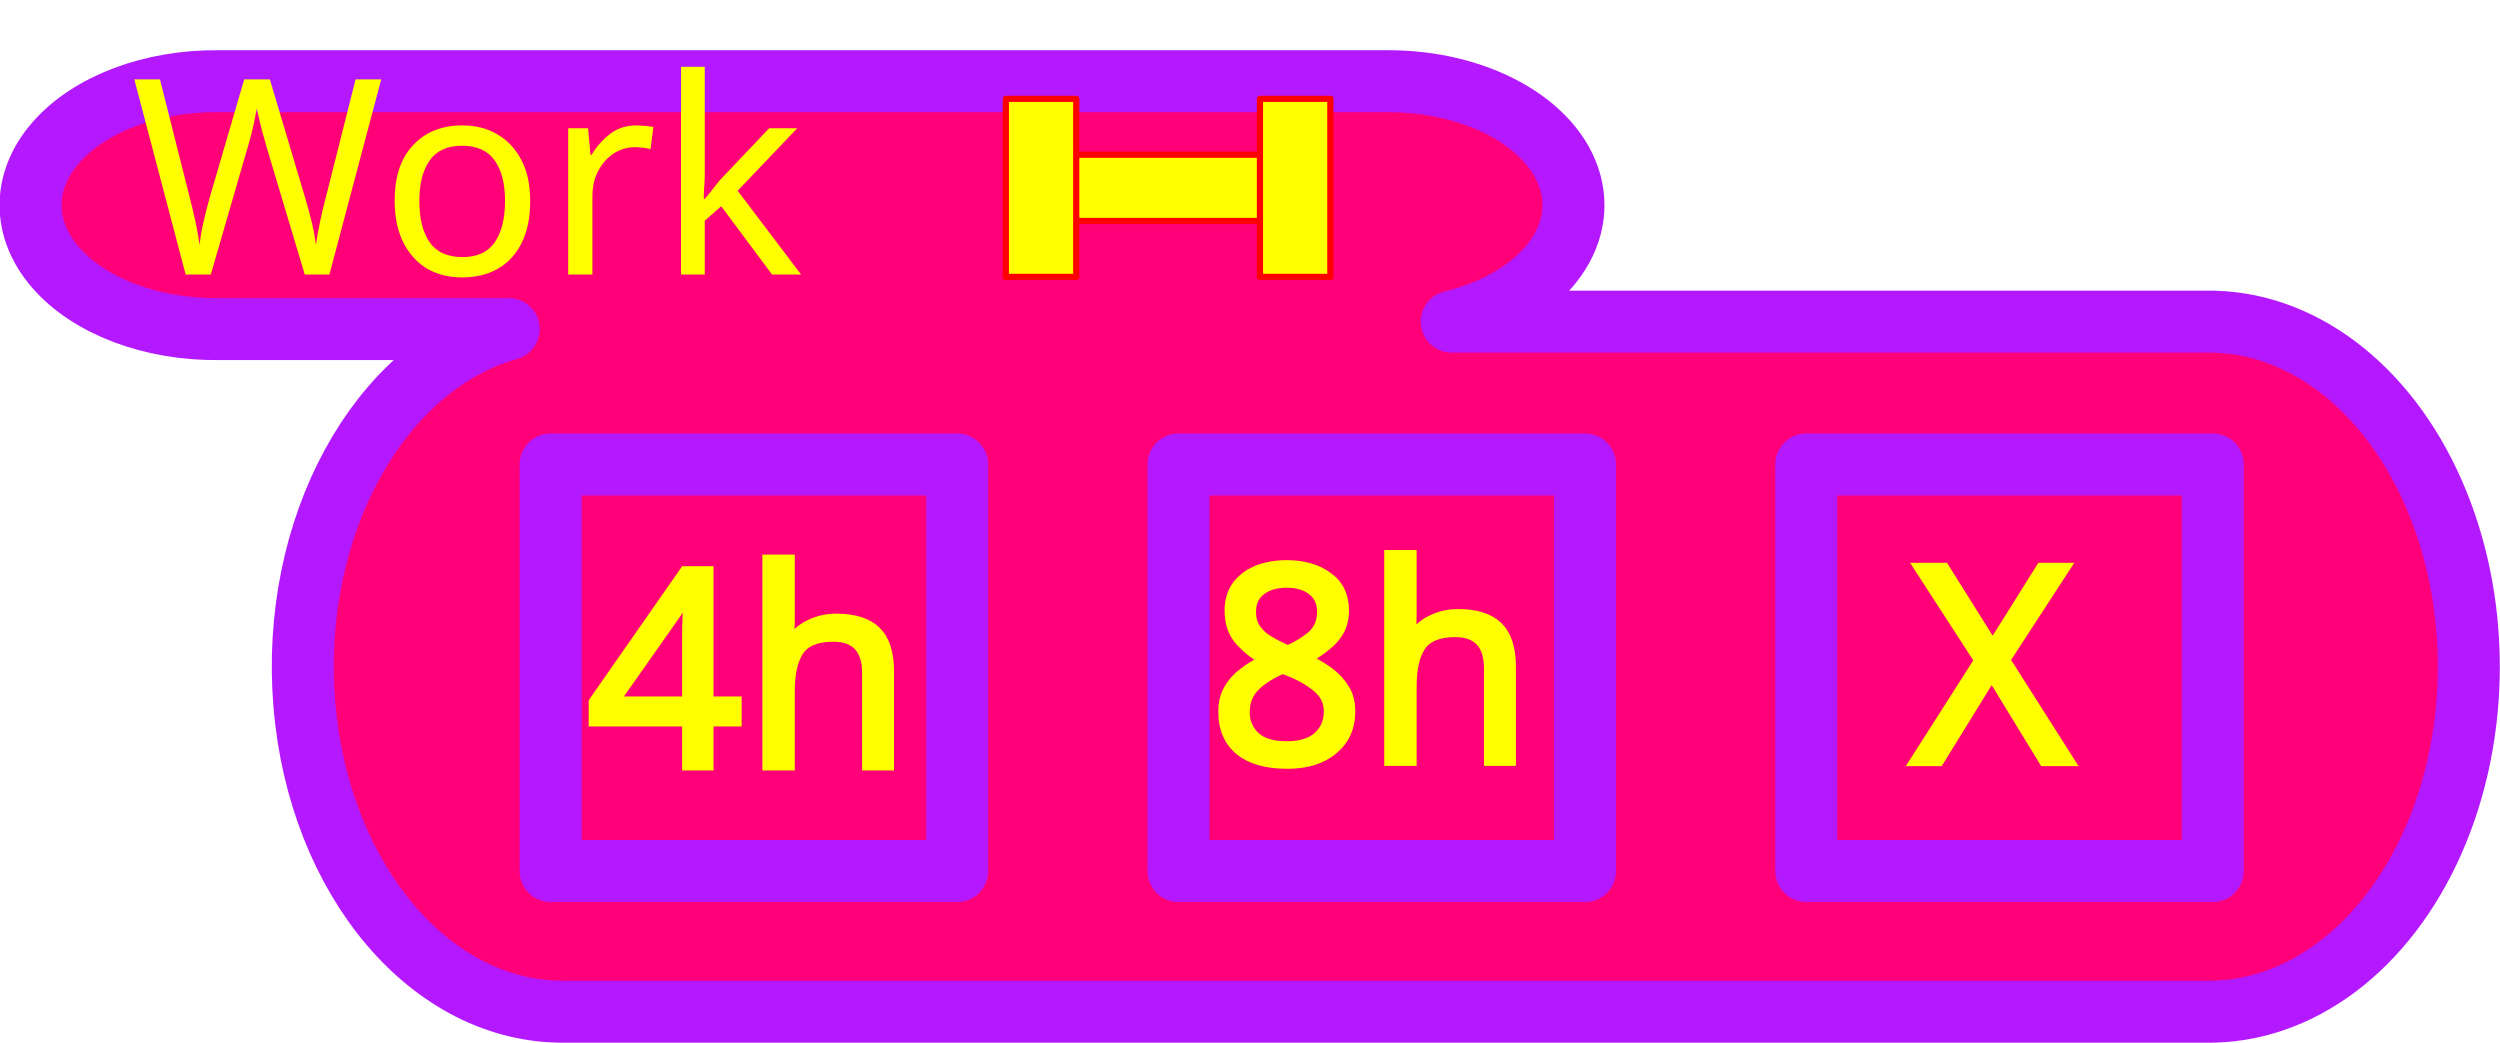
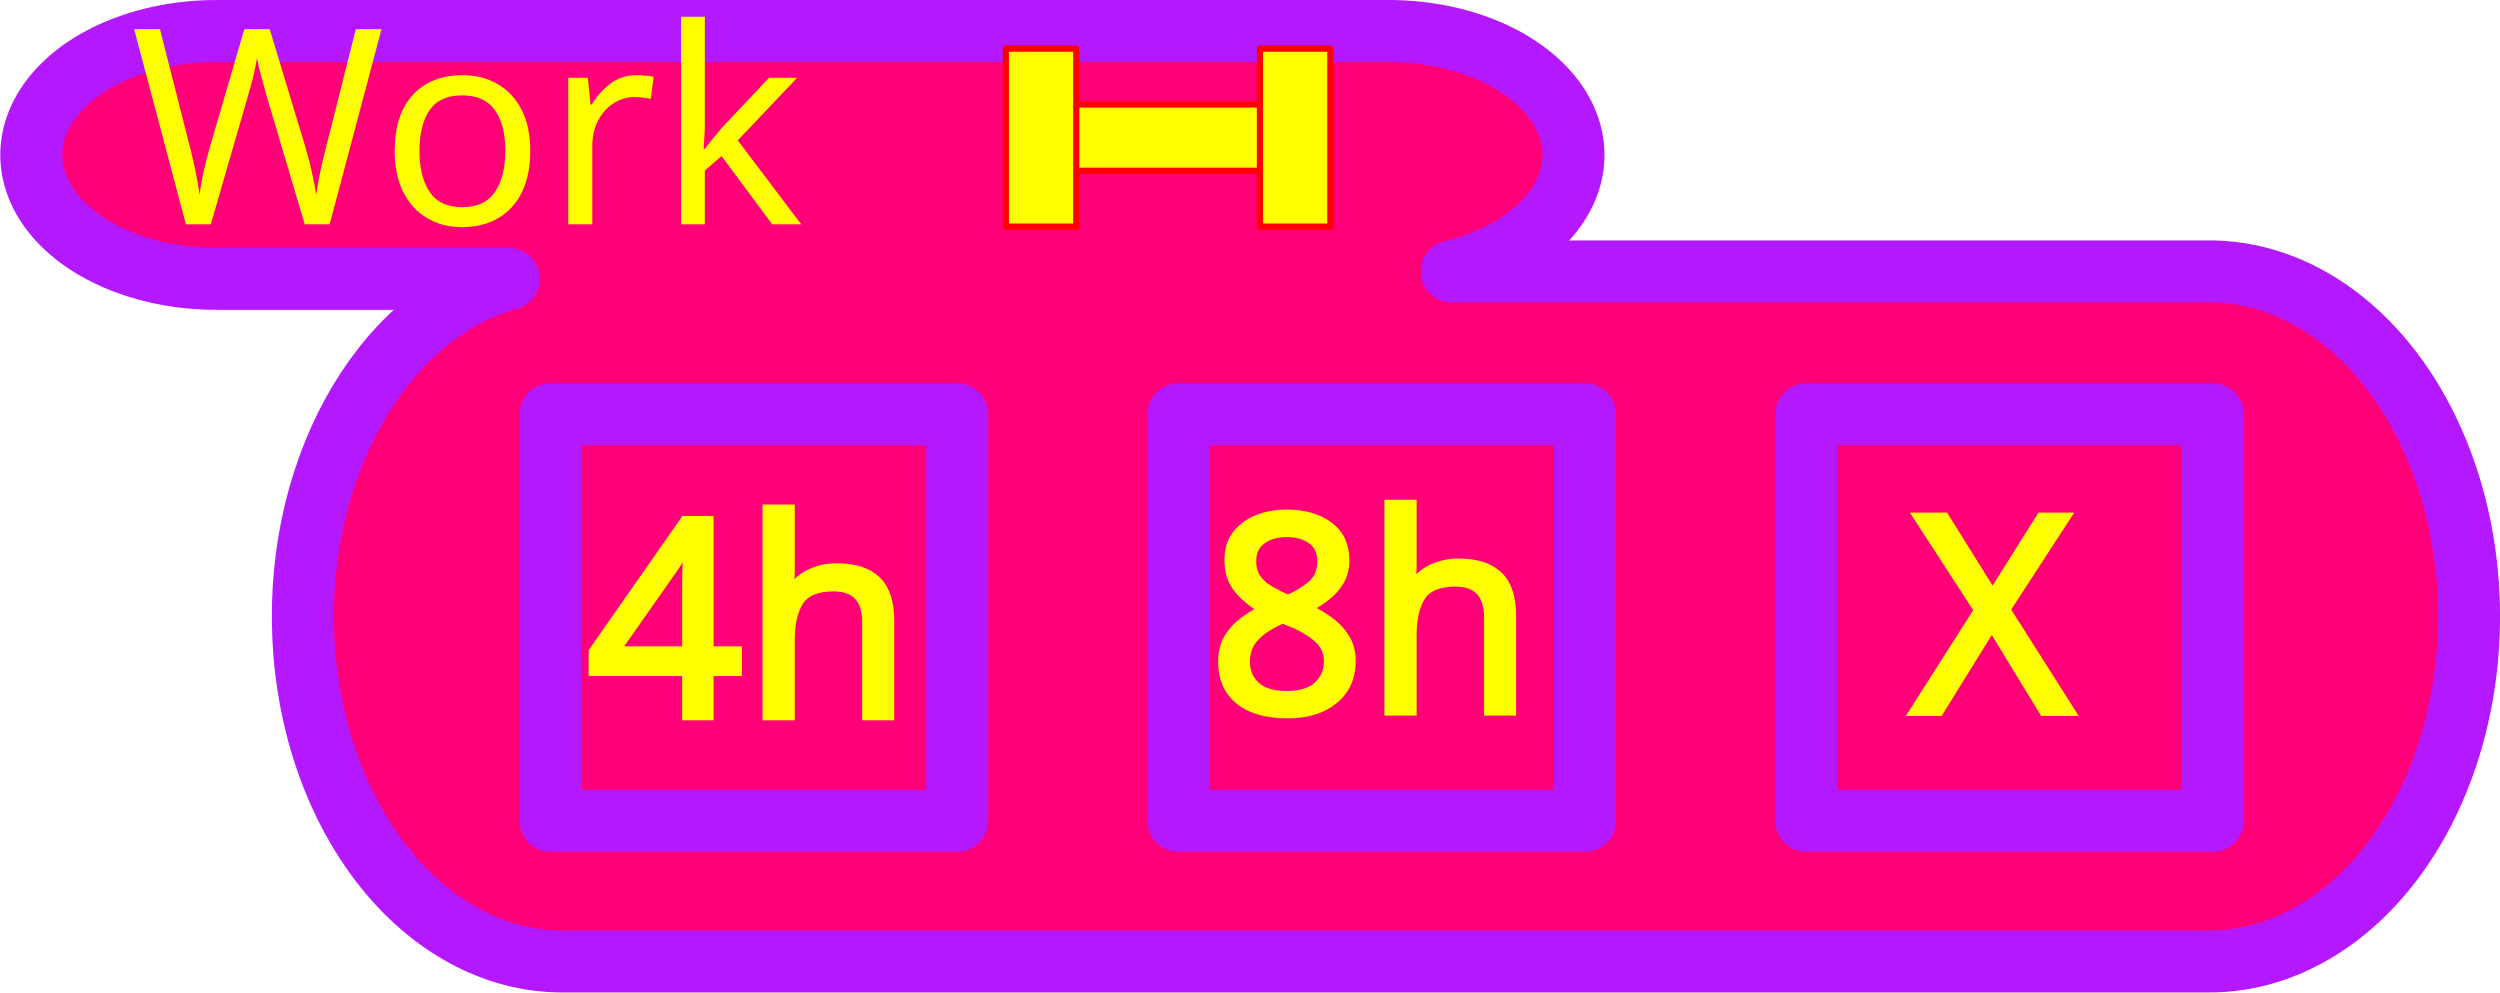
- <svg xmlns="http://www.w3.org/2000/svg" xmlns:xlink="http://www.w3.org/1999/xlink" width="80.685mm" height="33.653mm" viewBox="0 0 80.685 33.653" version="1.1" id="svg7490">
+ <svg xmlns="http://www.w3.org/2000/svg" xmlns:xlink="http://www.w3.org/1999/xlink" width="266.584mm" height="105.833mm" viewBox="0 0 266.584 105.833" version="1.1" id="svg7490">
  <defs id="defs7484">
    <linearGradient id="linearGradient8193">
      <stop style="stop-color:#000000;stop-opacity:1;" offset="0" id="stop8189" />
      <stop style="stop-color:#000000;stop-opacity:0;" offset="1" id="stop8191" />
    </linearGradient>
    <linearGradient xlink:href="#linearGradient8193" id="linearGradient8195" x1="111.781" y1="113.178" x2="117.284" y2="113.178" gradientUnits="userSpaceOnUse" />
  </defs>
-   <g id="layer1" transform="translate(-49.80203,-91.79683)">
-     <path style="color:#000000;font-style:normal;font-variant:normal;font-weight:normal;font-stretch:normal;font-size:medium;line-height:normal;font-family:sans-serif;font-variant-ligatures:normal;font-variant-position:normal;font-variant-caps:normal;font-variant-numeric:normal;font-variant-alternates:normal;font-feature-settings:normal;text-indent:0;text-align:start;text-decoration:none;text-decoration-line:none;text-decoration-style:solid;text-decoration-color:#000000;letter-spacing:normal;word-spacing:normal;text-transform:none;writing-mode:lr-tb;direction:ltr;text-orientation:mixed;dominant-baseline:auto;baseline-shift:baseline;text-anchor:start;white-space:normal;shape-padding:0;clip-rule:nonzero;display:inline;overflow:visible;visibility:visible;opacity:1;isolation:auto;mix-blend-mode:normal;color-interpolation:sRGB;color-interpolation-filters:linearRGB;solid-color:#000000;solid-opacity:1;vector-effect:none;fill:#ff0079;fill-opacity:1;fill-rule:nonzero;stroke:#b418ff;stroke-width:7.559;stroke-linecap:round;stroke-linejoin:round;stroke-miterlimit:4;stroke-dasharray:none;stroke-dashoffset:0;stroke-opacity:1;color-rendering:auto;image-rendering:auto;shape-rendering:auto;text-rendering:auto;enable-background:accumulate" d="m 214.889,356.855 a 22.568,15.12 0 1 0 0,30.236 h 35.396 a 31.691,42.09 0 0 0 6.891,83.264 H 457.25 a 31.691,42.09 0 1 0 0,-84.172 h -91.941 a 22.568,15.12 0 0 0 -7.943,-29.328 z" transform="scale(0.2645833)" id="path8043" />
-     <text xml:space="preserve" style="font-style:normal;font-weight:normal;font-size:8.819px;line-height:1.25;font-family:sans-serif;letter-spacing:0px;word-spacing:0px;fill:#ffff00;fill-opacity:1;stroke:none;stroke-width:0.265" x="54.028" y="100.659" id="text8037">
-       <tspan id="tspan8035" x="54.028" y="100.659" style="fill:#ffff00;fill-opacity:1;stroke-width:0.265">Work</tspan>
+   <g id="layer1" transform="translate(-49.80199,-19.61607)">
+     <path style="color:#000000;font-style:normal;font-variant:normal;font-weight:normal;font-stretch:normal;font-size:medium;line-height:normal;font-family:sans-serif;font-variant-ligatures:normal;font-variant-position:normal;font-variant-caps:normal;font-variant-numeric:normal;font-variant-alternates:normal;font-feature-settings:normal;text-indent:0;text-align:start;text-decoration:none;text-decoration-line:none;text-decoration-style:solid;text-decoration-color:#000000;letter-spacing:normal;word-spacing:normal;text-transform:none;writing-mode:lr-tb;direction:ltr;text-orientation:mixed;dominant-baseline:auto;baseline-shift:baseline;text-anchor:start;white-space:normal;shape-padding:0;clip-rule:nonzero;display:inline;overflow:visible;visibility:visible;opacity:1;isolation:auto;mix-blend-mode:normal;color-interpolation:sRGB;color-interpolation-filters:linearRGB;solid-color:#000000;solid-opacity:1;vector-effect:none;fill:#ff0079;fill-opacity:1;fill-rule:nonzero;stroke:#b418ff;stroke-width:6.608;stroke-linecap:round;stroke-linejoin:round;stroke-miterlimit:4;stroke-dasharray:none;stroke-dashoffset:0;stroke-opacity:1;color-rendering:auto;image-rendering:auto;shape-rendering:auto;text-rendering:auto;enable-background:accumulate" d="m 73.108,22.921 a 19.728,13.217 0 1 0 0,26.432 h 30.943 a 27.703,36.795 0 0 0 6.024,72.788 h 174.902 a 27.703,36.795 0 1 0 0,-73.582 h -80.374 a 19.728,13.217 0 0 0 -6.944,-25.638 z" id="path8043" />
+     <text xml:space="preserve" style="font-style:normal;font-weight:normal;font-size:29.14px;line-height:1.25;font-family:sans-serif;letter-spacing:0px;word-spacing:0px;fill:#ffff00;fill-opacity:1;stroke:none;stroke-width:0.874" x="63.764" y="43.542" id="text8037">
+       <tspan id="tspan8035" x="63.764" y="43.542" style="fill:#ffff00;fill-opacity:1;stroke-width:0.874">Work</tspan>
    </text>
-     <rect style="fill:#ff0079;fill-opacity:1;stroke:#b418ff;stroke-width:2;stroke-linecap:round;stroke-linejoin:round;stroke-miterlimit:4;stroke-dasharray:none;stroke-dashoffset:0;stroke-opacity:1" id="rect8135" width="13.121" height="13.121" x="67.573" y="106.787" />
-     <rect style="fill:#ff0079;fill-opacity:1;stroke:#b418ff;stroke-width:2;stroke-linecap:round;stroke-linejoin:round;stroke-miterlimit:4;stroke-dasharray:none;stroke-dashoffset:0;stroke-opacity:1" id="rect8135-6" width="13.121" height="13.121" x="87.836" y="106.787" />
-     <rect style="fill:#ff0079;fill-opacity:1;stroke:#b418ff;stroke-width:2;stroke-linecap:round;stroke-linejoin:round;stroke-miterlimit:4;stroke-dasharray:none;stroke-dashoffset:0;stroke-opacity:1" id="rect8135-8" width="13.121" height="13.121" x="108.098" y="106.787" />
-     <text xml:space="preserve" style="font-style:normal;font-weight:normal;font-size:8.819px;line-height:1.25;font-family:sans-serif;letter-spacing:0px;word-spacing:0px;fill:#ffff00;fill-opacity:1;stroke:#ffff00;stroke-width:0.265;stroke-opacity:1" x="111.518" y="116.393" id="text8187">
-       <tspan id="tspan8185" x="111.518" y="116.393" style="fill:#ffff00;fill-opacity:1;stroke:#ffff00;stroke-width:0.265;stroke-opacity:1">X</tspan>
+     <rect style="fill:#ff0079;fill-opacity:1;stroke:#b418ff;stroke-width:6.608;stroke-linecap:round;stroke-linejoin:round;stroke-miterlimit:4;stroke-dasharray:none;stroke-dashoffset:0;stroke-opacity:1" id="rect8135" width="43.351" height="43.351" x="108.518" y="63.788" />
+     <rect style="fill:#ff0079;fill-opacity:1;stroke:#b418ff;stroke-width:6.608;stroke-linecap:round;stroke-linejoin:round;stroke-miterlimit:4;stroke-dasharray:none;stroke-dashoffset:0;stroke-opacity:1" id="rect8135-6" width="43.351" height="43.351" x="175.466" y="63.788" />
+     <rect style="fill:#ff0079;fill-opacity:1;stroke:#b418ff;stroke-width:6.608;stroke-linecap:round;stroke-linejoin:round;stroke-miterlimit:4;stroke-dasharray:none;stroke-dashoffset:0;stroke-opacity:1" id="rect8135-8" width="43.351" height="43.351" x="242.413" y="63.788" />
+     <text xml:space="preserve" style="font-style:normal;font-weight:normal;font-size:29.14px;line-height:1.25;font-family:sans-serif;letter-spacing:0px;word-spacing:0px;fill:#ffff00;fill-opacity:1;stroke:#ffff00;stroke-width:0.874;stroke-opacity:1" x="253.713" y="95.526" id="text8187">
+       <tspan id="tspan8185" x="253.713" y="95.526" style="fill:#ffff00;fill-opacity:1;stroke:#ffff00;stroke-width:0.874;stroke-opacity:1">X</tspan>
    </text>
-     <text xml:space="preserve" style="font-style:normal;font-weight:normal;font-size:8.819px;line-height:1.25;font-family:sans-serif;letter-spacing:0px;word-spacing:0px;fill:#ffff00;fill-opacity:1;stroke:#ffff00;stroke-width:0.265;stroke-opacity:1" x="68.747" y="116.534" id="text8187-6">
-       <tspan id="tspan8185-2" x="68.747" y="116.534" style="fill:#ffff00;fill-opacity:1;stroke:#ffff00;stroke-width:0.265;stroke-opacity:1">4h</tspan>
+     <text xml:space="preserve" style="font-style:normal;font-weight:normal;font-size:29.14px;line-height:1.25;font-family:sans-serif;letter-spacing:0px;word-spacing:0px;fill:#ffff00;fill-opacity:1;stroke:#ffff00;stroke-width:0.874;stroke-opacity:1" x="112.398" y="95.992" id="text8187-6">
+       <tspan id="tspan8185-2" x="112.398" y="95.992" style="fill:#ffff00;fill-opacity:1;stroke:#ffff00;stroke-width:0.874;stroke-opacity:1">4h</tspan>
    </text>
-     <g id="g8844" transform="translate(1.795387,-4.063244)">
+     <g id="g8844" transform="matrix(3.304009,0,0,3.304009,-108.8123,-302.4615)">
      <rect y="100.854" x="82.339" height="2.138" width="6.414" id="rect8824" style="fill:#ffff00;fill-opacity:1;stroke:#ff0000;stroke-width:0.2;stroke-linecap:round;stroke-linejoin:round;stroke-miterlimit:4;stroke-dasharray:none;stroke-dashoffset:0;stroke-opacity:1" />
      <rect y="99.05" x="80.469" height="5.746" width="2.272" id="rect8822" style="fill:#ffff00;fill-opacity:1;stroke:#ff0000;stroke-width:0.2;stroke-linecap:round;stroke-linejoin:round;stroke-miterlimit:4;stroke-dasharray:none;stroke-dashoffset:0;stroke-opacity:1" />
      <rect y="99.05" x="88.67" height="5.746" width="2.272" id="rect8822-0" style="fill:#ffff00;fill-opacity:1;stroke:#ff0000;stroke-width:0.2;stroke-linecap:round;stroke-linejoin:round;stroke-miterlimit:4;stroke-dasharray:none;stroke-dashoffset:0;stroke-opacity:1" />
    </g>
-     <text xml:space="preserve" style="font-style:normal;font-weight:normal;font-size:8.819px;line-height:1.25;font-family:sans-serif;letter-spacing:0px;word-spacing:0px;fill:#ffff00;fill-opacity:1;stroke:#ffff00;stroke-width:0.265;stroke-opacity:1" x="88.817" y="116.38" id="text8187-6-0">
-       <tspan id="tspan8185-2-5" x="88.817" y="116.38" style="fill:#ffff00;fill-opacity:1;stroke:#ffff00;stroke-width:0.265;stroke-opacity:1">8h</tspan>
+     <text xml:space="preserve" style="font-style:normal;font-weight:normal;font-size:29.14px;line-height:1.25;font-family:sans-serif;letter-spacing:0px;word-spacing:0px;fill:#ffff00;fill-opacity:1;stroke:#ffff00;stroke-width:0.874;stroke-opacity:1" x="178.709" y="95.484" id="text8187-6-0">
+       <tspan id="tspan8185-2-5" x="178.709" y="95.484" style="fill:#ffff00;fill-opacity:1;stroke:#ffff00;stroke-width:0.874;stroke-opacity:1">8h</tspan>
    </text>
  </g>
</svg>
